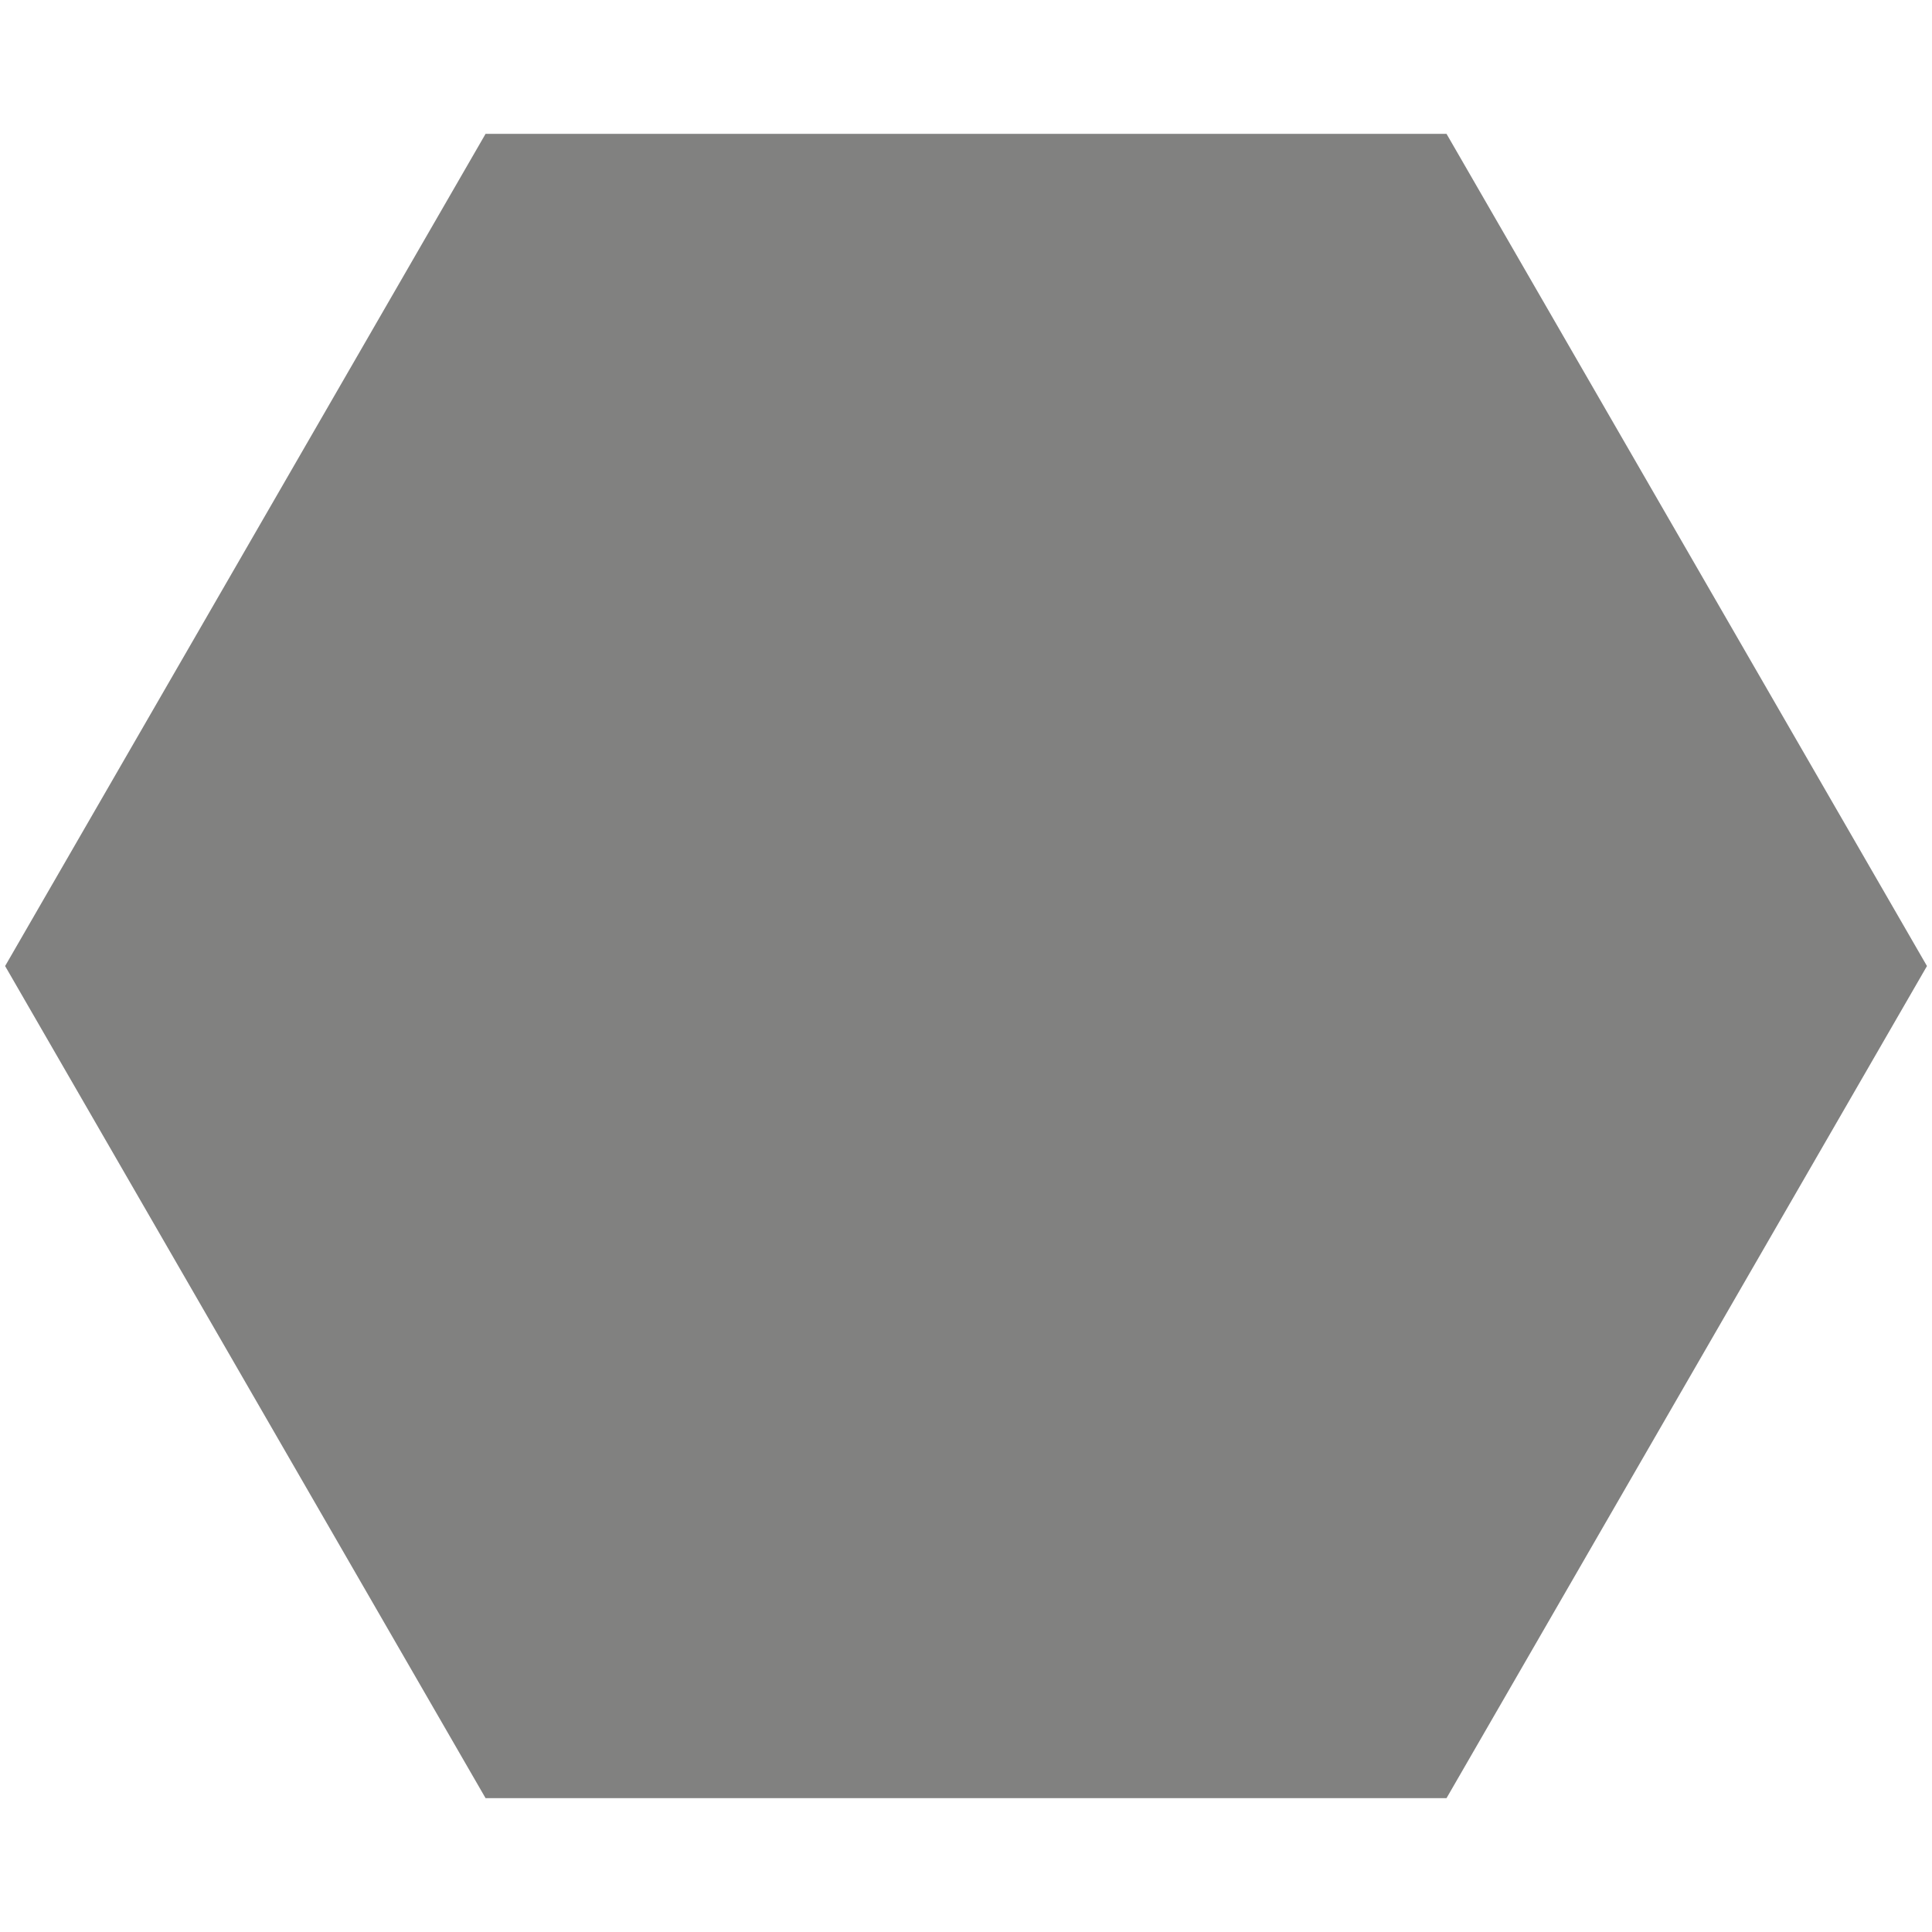
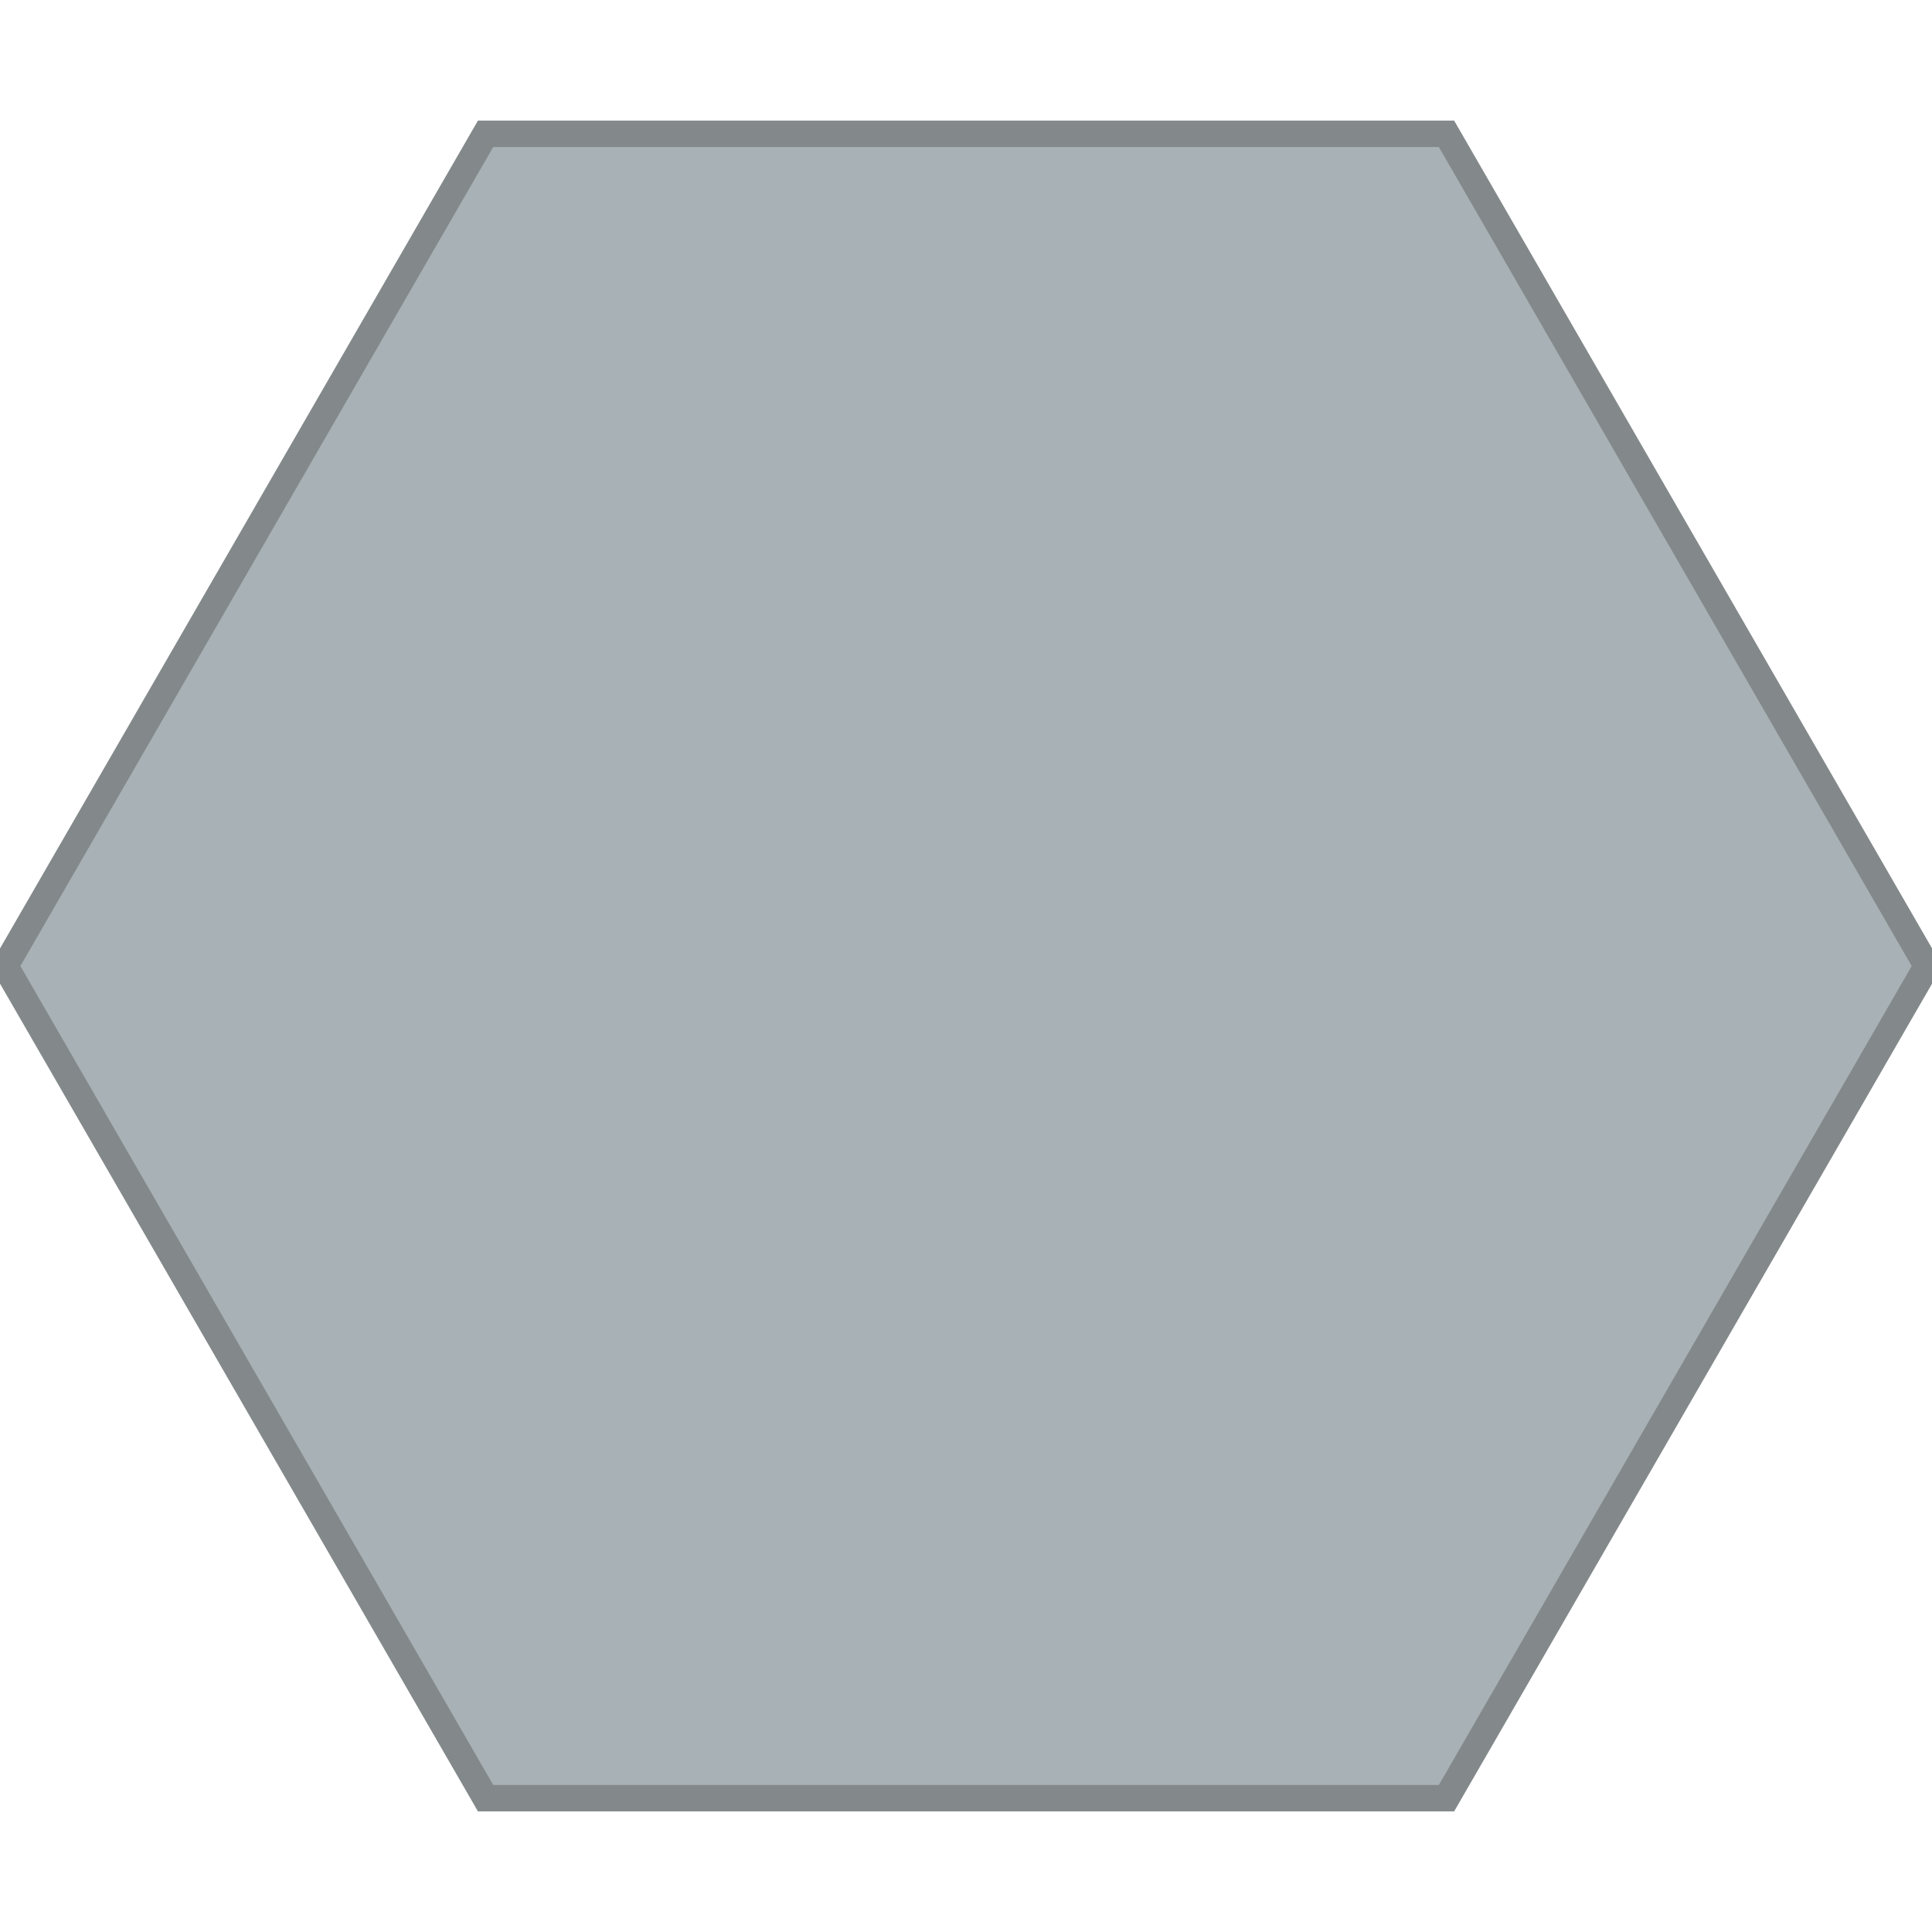
<svg xmlns="http://www.w3.org/2000/svg" width="210px" height="210px" viewBox="0 0 219.15 189.79">
  <defs>
    <style>
            .cls-1 {
-                 fill: #575756;
+                 fill: #8B979C;
                opacity: 0.75;
+                 stroke: #5a6163;
+                 stroke-width: 3px;
            }
        </style>
  </defs>
  <polygon class="cls-1" points="218.58 94.9 164.08 189.29 55.08 189.29 0.58 94.9 55.08 0.5 164.08 0.5 218.58 94.9" />
</svg>
